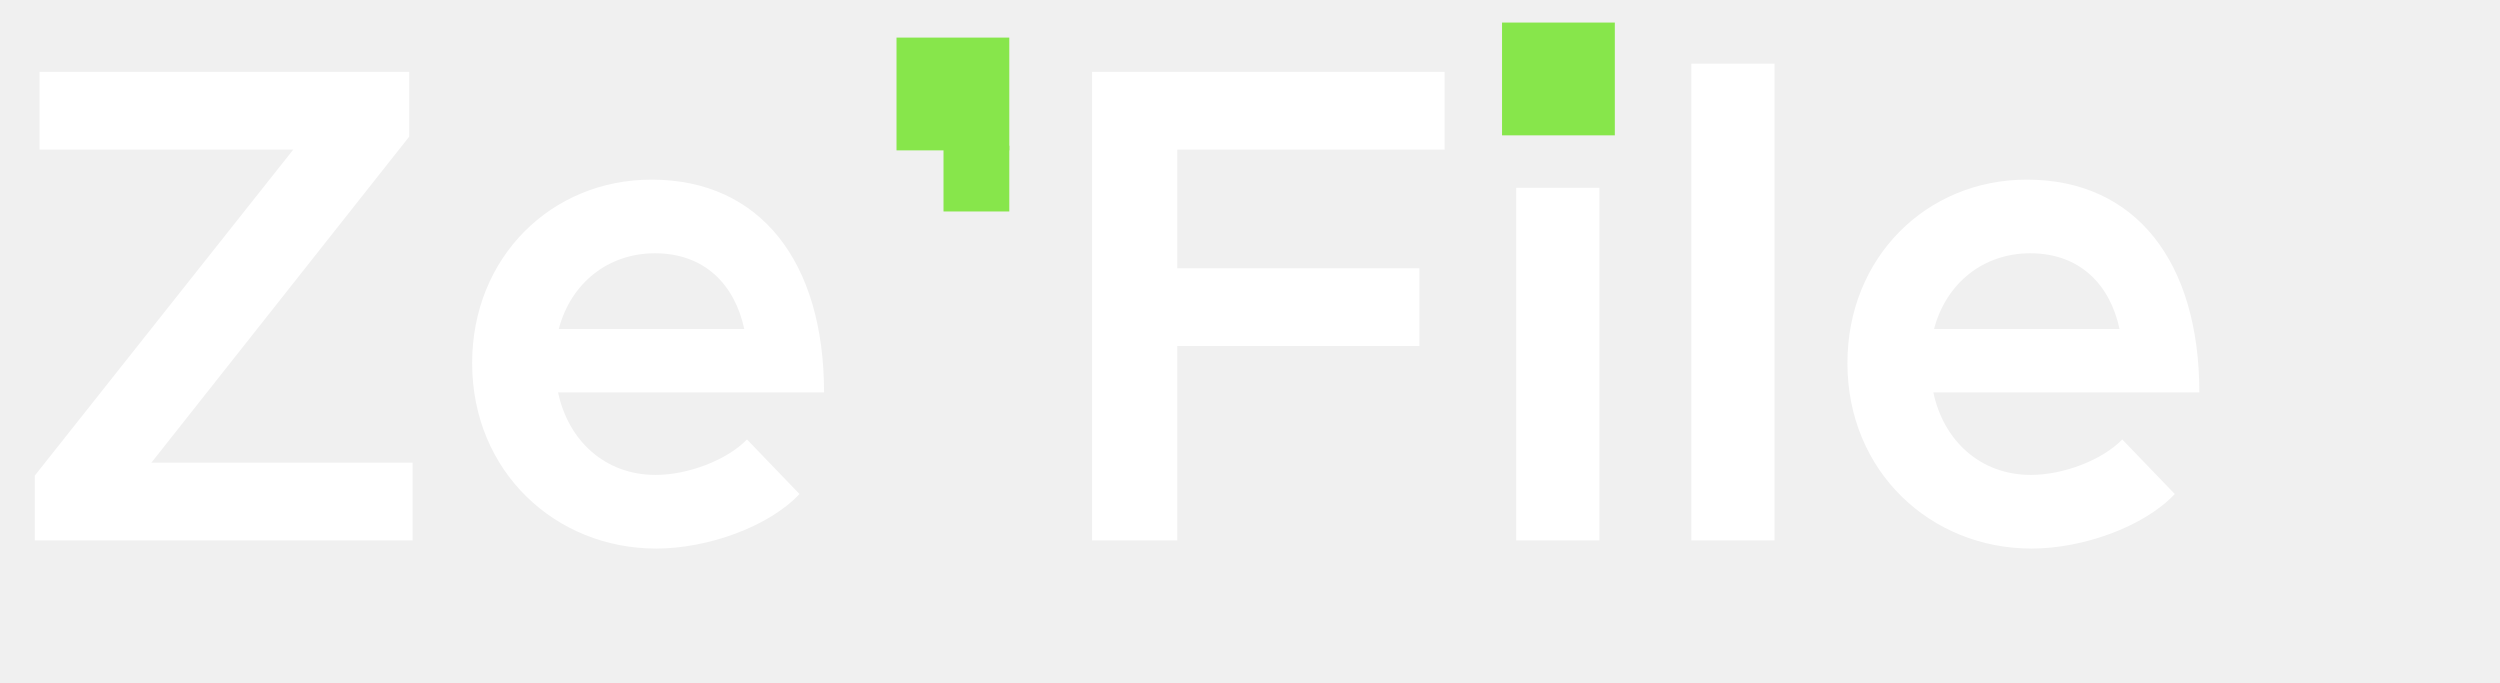
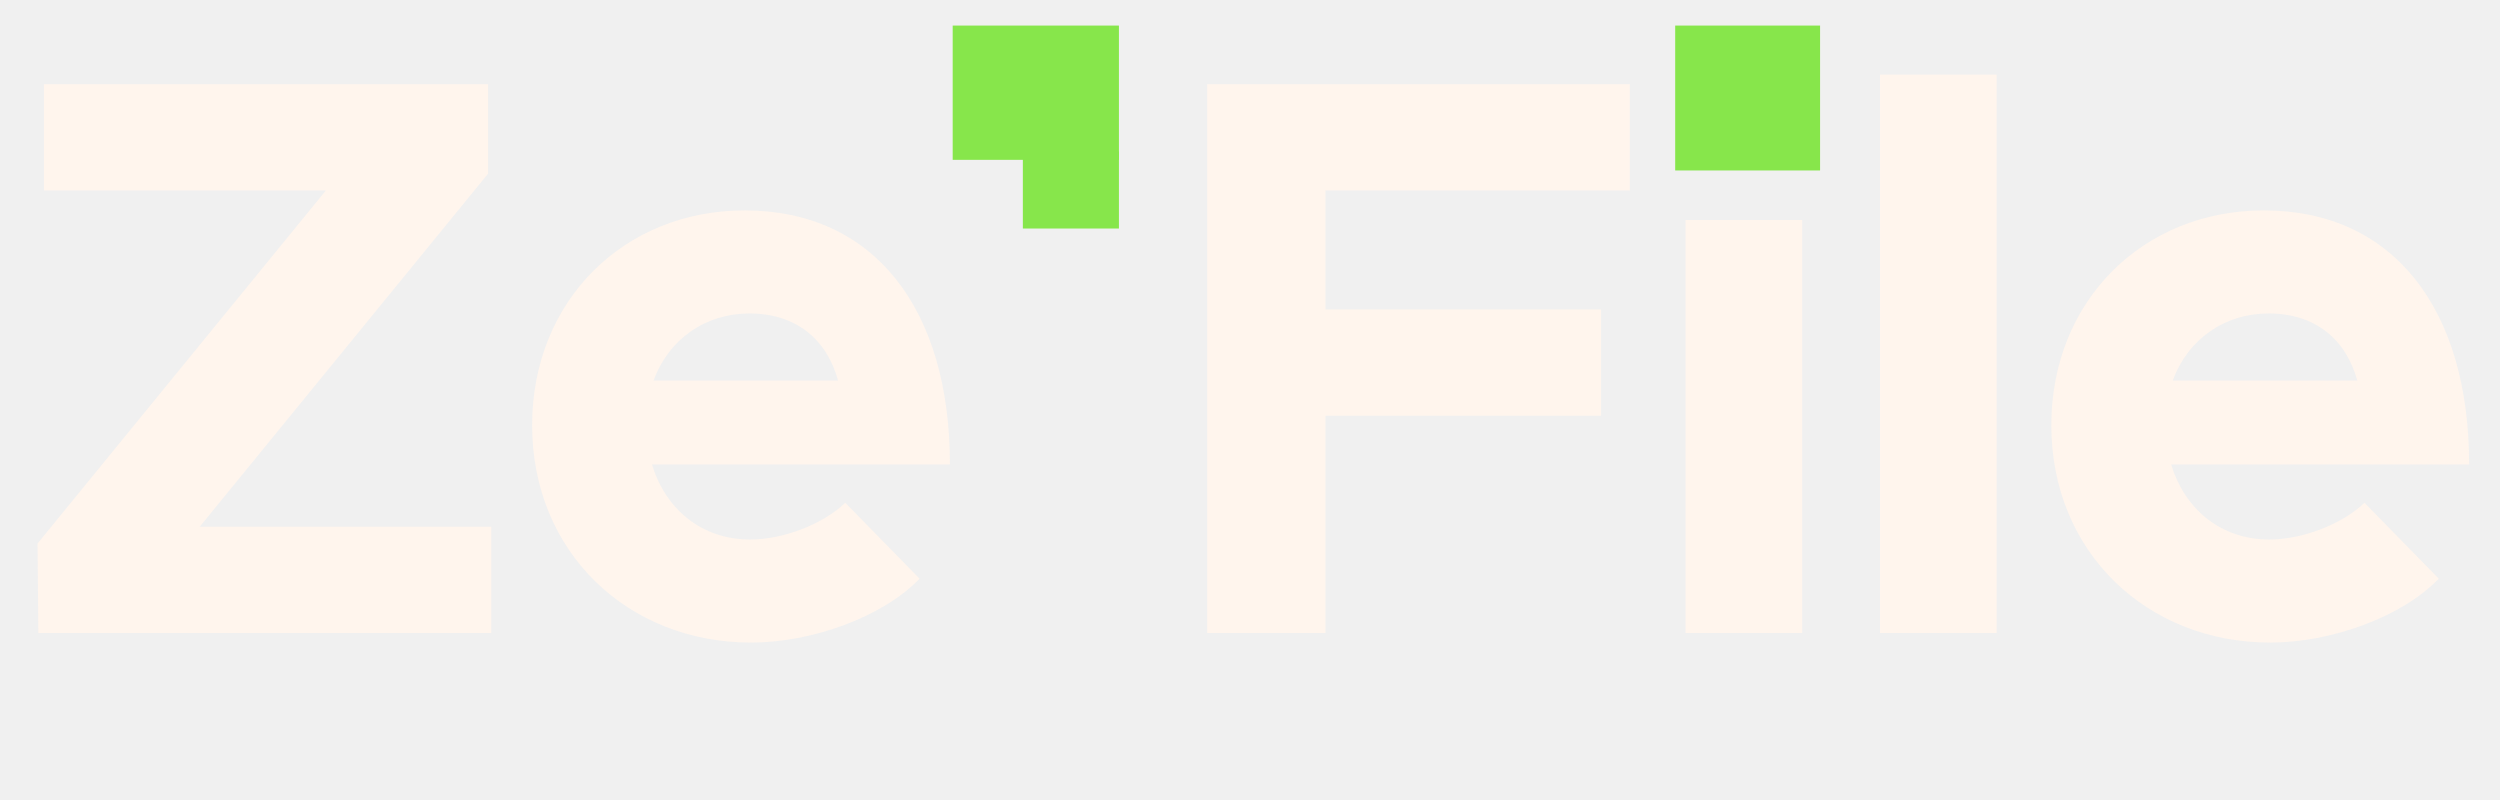
- <svg xmlns="http://www.w3.org/2000/svg" width="458" height="125" viewBox="0 0 458 125" fill="none">
-   <path d="M6.372 99V87.131L53.724 27.41H7.246V13.167H74.963V25.037L27.736 84.757H75.588V99H6.372ZM120.106 87.006C126.103 87.006 133.224 84.257 136.848 80.509L146.468 90.504C140.846 96.501 129.601 100.499 120.231 100.499C101.74 100.499 86.497 86.381 86.497 66.516C86.497 47.151 100.99 32.908 119.356 32.908C139.346 32.908 150.966 48.025 150.966 71.888H102.24C104.114 80.759 110.86 87.006 120.106 87.006ZM119.981 46.401C111.485 46.401 104.613 51.773 102.365 60.269H136.348C134.599 52.148 129.101 46.401 119.981 46.401ZM264.654 27.41H215.678V49.15H260.031V63.392H215.678V99H200.061V13.167H264.654V27.41ZM285.515 24.662C280.643 24.662 276.77 20.539 276.77 15.916C276.77 11.293 280.643 7.295 285.515 7.295C290.263 7.295 294.136 11.293 294.136 15.916C294.136 20.539 290.263 24.662 285.515 24.662ZM277.769 99V34.407H293.012V99H277.769ZM309.858 99V11.668H325.1V99H309.858ZM372.057 87.006C378.054 87.006 385.175 84.257 388.799 80.509L398.419 90.504C392.797 96.501 381.552 100.499 372.182 100.499C353.691 100.499 338.448 86.381 338.448 66.516C338.448 47.151 352.941 32.908 371.307 32.908C391.297 32.908 402.917 48.025 402.917 71.888H354.191C356.065 80.759 362.811 87.006 372.057 87.006ZM371.932 46.401C363.436 46.401 356.564 51.773 354.316 60.269H388.299C386.55 52.148 381.052 46.401 371.932 46.401Z" fill="white" />
-   <rect x="164.242" y="6.887" width="20.662" height="20.662" fill="#87E64B" />
-   <rect x="172.851" y="26.688" width="12.053" height="12.053" fill="#87E64B" />
-   <rect x="275.175" y="4.133" width="20.662" height="20.662" fill="#87E64B" />
+ <svg xmlns="http://www.w3.org/2000/svg" width="391" height="125" viewBox="0 0 391 125" fill="none">
+   <path d="M5.997 99L5.872 85.007L50.975 29.784H6.872V13.167H76.337V27.16L31.235 82.383H76.837V99H5.997ZM117.334 84.382C122.456 84.382 128.703 82.008 132.201 78.635L143.821 90.504C138.074 96.501 126.954 100.499 117.459 100.499C98.218 100.499 83.226 86.381 83.226 66.516C83.226 47.026 97.594 32.908 116.459 32.908C136.699 32.908 148.568 48.275 148.568 72.638H101.966C104.09 79.635 109.713 84.382 117.334 84.382ZM117.209 49.025C110.337 49.025 104.59 53.023 102.216 59.52H131.077C129.328 53.148 124.58 49.025 117.209 49.025ZM254.9 29.784H207.298V48.4H250.402V65.017H207.298V99H188.807V13.167H254.9V29.784ZM272.865 25.536C267.242 25.536 262.869 21.038 262.869 15.541C262.869 10.419 267.242 5.796 272.865 5.796C278.237 5.796 282.61 10.419 282.61 15.541C282.61 21.038 278.237 25.536 272.865 25.536ZM263.619 99V34.407H281.86V99H263.619ZM294.037 99V11.668H312.278V99H294.037ZM354.936 84.382C360.059 84.382 366.306 82.008 369.804 78.635L381.423 90.504C375.676 96.501 364.557 100.499 355.061 100.499C335.821 100.499 320.828 86.381 320.828 66.516C320.828 47.026 335.196 32.908 354.062 32.908C374.302 32.908 386.171 48.275 386.171 72.638H339.569C341.693 79.635 347.315 84.382 354.936 84.382ZM354.811 49.025C347.94 49.025 342.193 53.023 339.819 59.52H368.68C366.93 53.148 362.183 49.025 354.811 49.025Z" fill="#FFF5ED" />
+   <rect x="149" y="4" width="26" height="21" fill="#87E64B" />
+   <rect x="159.974" y="23.688" width="15.026" height="12.053" fill="#87E64B" />
+   <rect x="262" y="4" width="22.66" height="22.66" fill="#87E64B" />
</svg>
